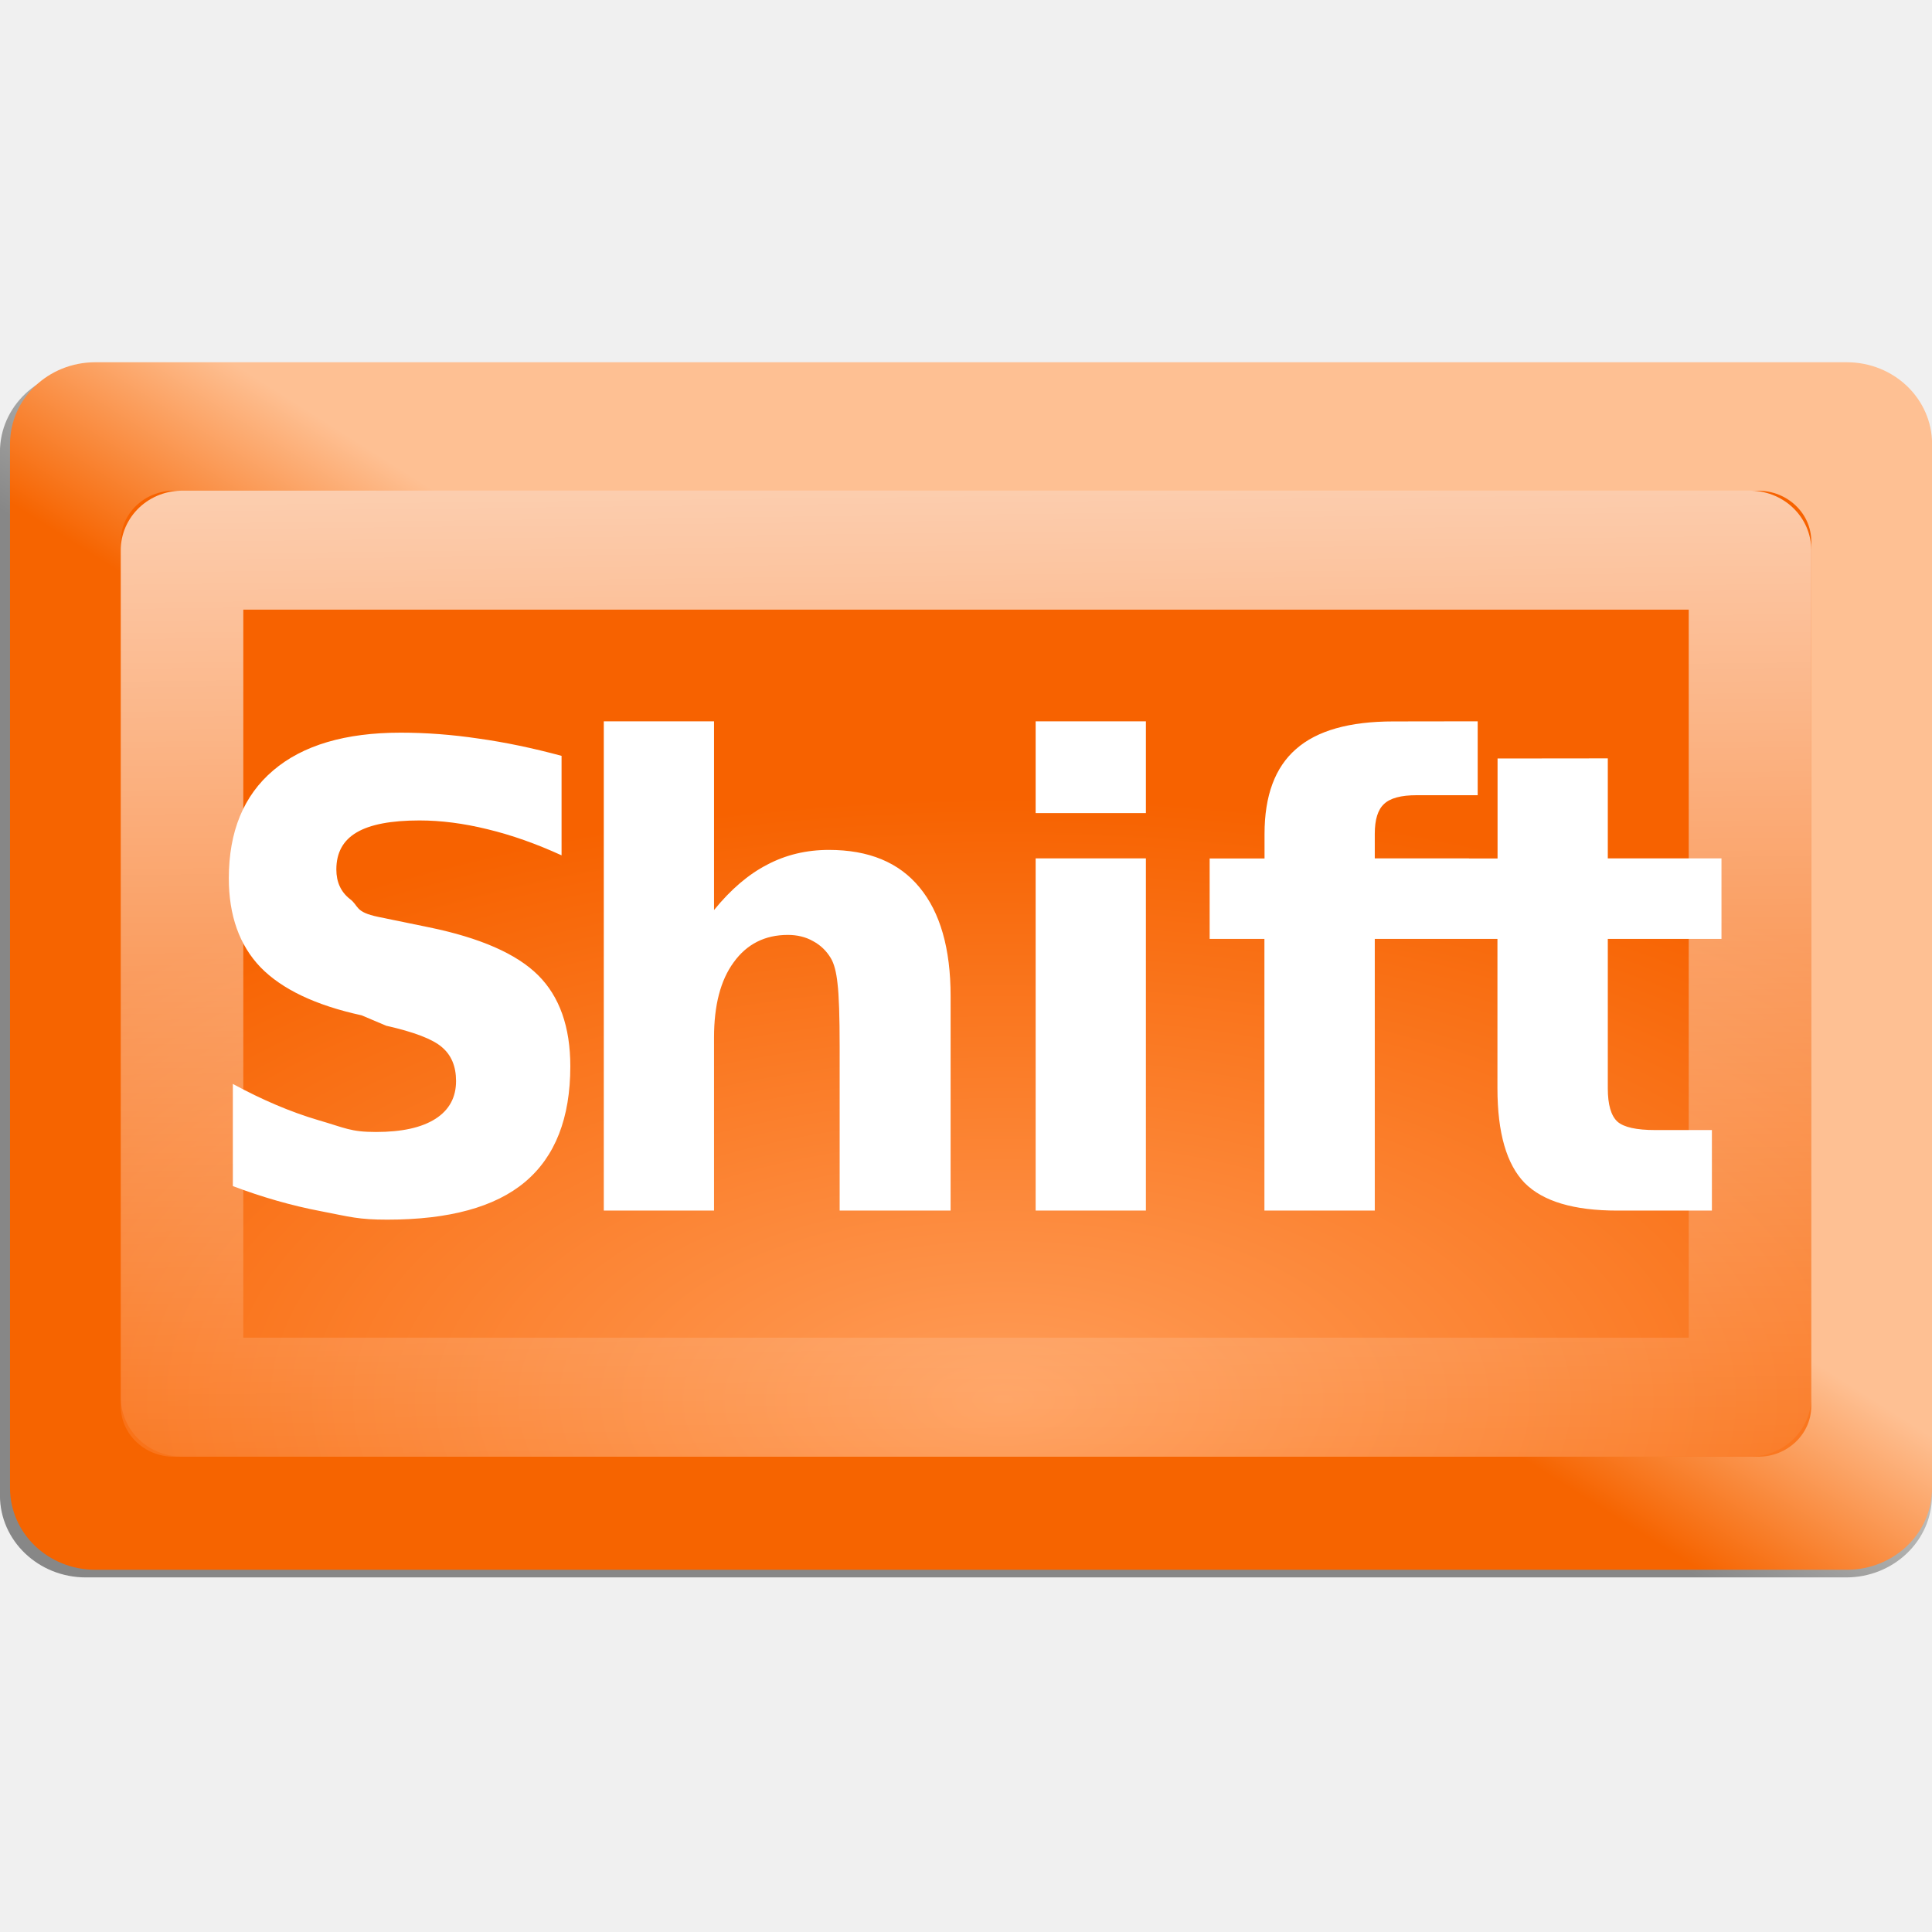
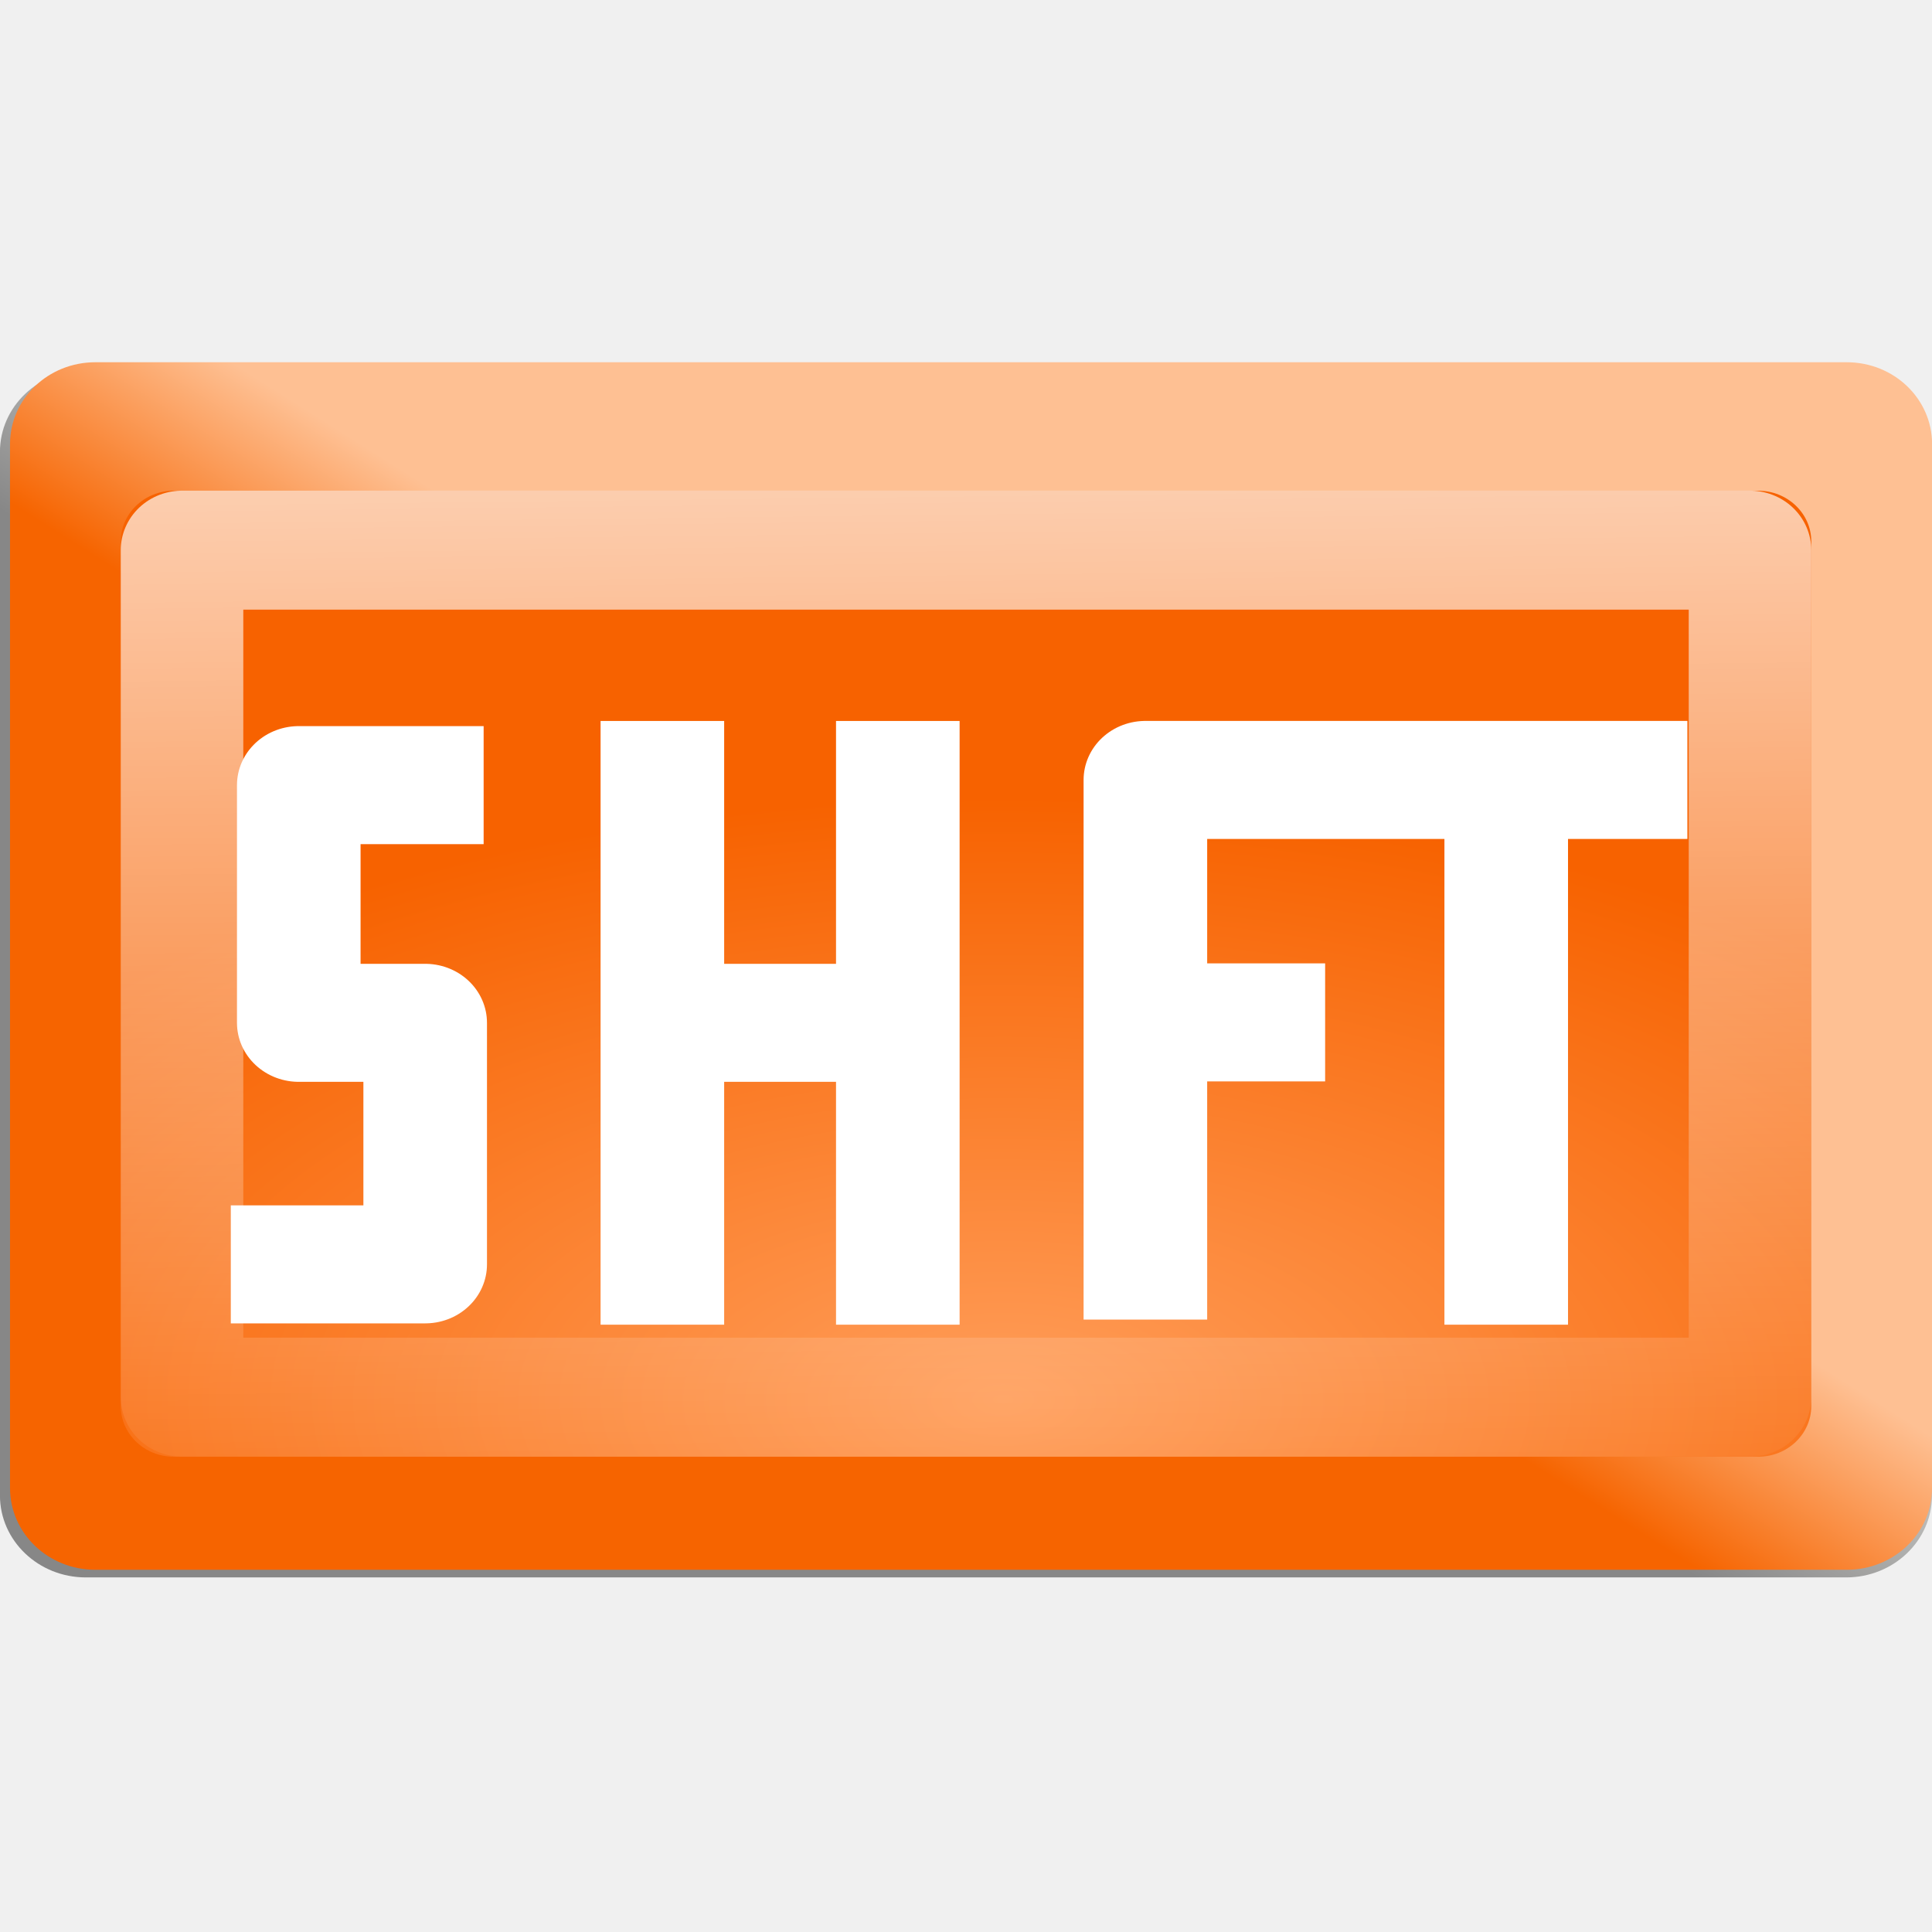
<svg xmlns="http://www.w3.org/2000/svg" xmlns:xlink="http://www.w3.org/1999/xlink" width="16" height="16" viewBox="0 0 16 16" version="1.1" id="svg1">
  <defs id="defs1">
    <linearGradient id="linearGradient5">
      <stop style="stop-color:#ffffff;stop-opacity:1;" offset="0" id="stop5" />
      <stop style="stop-color:#ffffff;stop-opacity:0;" offset="1" id="stop6" />
    </linearGradient>
    <linearGradient id="linearGradient2">
      <stop style="stop-color:#878787;stop-opacity:1;" offset="0" id="stop2" />
      <stop style="stop-color:#cdcdca;stop-opacity:1;" offset="1" id="stop3" />
    </linearGradient>
    <linearGradient id="linearGradient5801-3-8-6-3">
      <stop style="stop-color:#d3d7cf;stop-opacity:1" offset="0" id="stop5803-7-3-7-6" />
      <stop style="stop-color:#888a85;stop-opacity:1" offset="1" id="stop5805-7-8-5-5" />
    </linearGradient>
    <linearGradient id="linearGradient5035-3-6-4-4-0">
      <stop style="stop-color:#ffffff;stop-opacity:1;" offset="0" id="stop5037-9-2-0-7-5" />
      <stop style="stop-color:#c0beba;stop-opacity:1;" offset="1" id="stop5039-8-6-9-1-0" />
    </linearGradient>
    <linearGradient id="linearGradient6079-0-9-9-1">
      <stop id="stop6081-8-3-0-1" offset="0" style="stop-color:#babdb6;stop-opacity:1" />
      <stop id="stop6083-8-3-0-3" offset="1" style="stop-color:#eeeeec;stop-opacity:1" />
    </linearGradient>
    <linearGradient xlink:href="#linearGradient2" id="linearGradient3" x1="14.798" y1="23.679" x2="24.042" y2="6.16" gradientUnits="userSpaceOnUse" />
    <linearGradient xlink:href="#linearGradient2" id="linearGradient4" gradientUnits="userSpaceOnUse" x1="13.502" y1="12.638" x2="15.125" y2="10.447" />
    <linearGradient xlink:href="#linearGradient2-2" id="linearGradient4-0" gradientUnits="userSpaceOnUse" x1="13.502" y1="12.638" x2="15.125" y2="10.447" />
    <linearGradient id="linearGradient2-2">
      <stop style="stop-color:#f66400;stop-opacity:1;" offset="0" id="stop2-3" />
      <stop style="stop-color:#fec093;stop-opacity:1;" offset="1" id="stop3-7" />
    </linearGradient>
    <linearGradient xlink:href="#linearGradient5" id="linearGradient6-6" x1="8.31" y1="0.403" x2="8.442" y2="11.639" gradientUnits="userSpaceOnUse" />
    <radialGradient xlink:href="#linearGradient5035-3-6-4-4-0-6" id="radialGradient5-0" cx="-16.961" cy="21.251" fx="-16.961" fy="21.251" r="9.21" gradientTransform="matrix(1.441402,6.0885086e-8,-8.864392e-8,0.8725965,7.189958,0.5085849)" gradientUnits="userSpaceOnUse" />
    <linearGradient id="linearGradient5035-3-6-4-4-0-6">
      <stop style="stop-color:#ff9d59;stop-opacity:1;" offset="0" id="stop5037-9-2-0-7-5-2" />
      <stop style="stop-color:#f76200;stop-opacity:1;" offset="1" id="stop5039-8-6-9-1-0-6" />
    </linearGradient>
  </defs>
  <g id="layer1">
    <g style="display:inline;enable-background:new" transform="matrix(0.651482,0,0,0.622168,-3.085616,-0.3179291)" id="g139-4-1-1-2">
      <g style="opacity:1;fill:url(#linearGradient3);stroke:none;stroke-width:0.856;stroke-opacity:1" id="g5796-5-9-3-2" transform="matrix(1.23871,0,0,1.100917,-3.993484,-1.346327)">
        <rect height="14.599" id="rect147-9-1-7-5" rx="0.881" ry="0.991" style="color:#000000;display:block;overflow:visible;visibility:visible;fill:url(#linearGradient4);fill-opacity:1;stroke:none;stroke-width:1.345;stroke-linecap:butt;stroke-linejoin:miter;stroke-miterlimit:4;stroke-dasharray:none;stroke-dashoffset:0;stroke-opacity:1;marker:none" width="19.827" x="7.047" y="6.16" />
      </g>
      <path id="rect147-9-1-7-5-2" style="display:block;overflow:visible;fill:url(#linearGradient4-0);stroke:none;stroke-width:1.349;stroke-opacity:1;marker:none;enable-background:new" d="M 7.928,6.16 H 25.994 c 0.488,0 0.881,0.442 0.881,0.991 V 19.769 c 0,0.549 -0.393,0.991 -0.881,0.991 H 7.928 c -0.488,0 -0.881,-0.442 -0.881,-0.991 V 7.151 c 0,-0.549 0.393,-0.991 0.881,-0.991 z" transform="matrix(1.232258,0,0,1.100917,-3.820101,-1.448872)" />
      <rect y="6.949" x="-26.061" width="18.42" transform="matrix(-1.166667,0,0,1,-2.643202,0.09416453)" style="color:#000000;display:block;overflow:visible;visibility:visible;fill:url(#radialGradient5-0);fill-rule:nonzero;stroke:none;stroke-width:1.454;stroke-linecap:butt;stroke-linejoin:round;stroke-miterlimit:4;stroke-dasharray:none;stroke-dashoffset:0;stroke-opacity:1;marker:none;enable-background:new" ry="0.675" rx="0.578" id="rect145-32-6-1-8-7" height="12.858" />
      <rect style="display:inline;fill:none;fill-opacity:1;stroke:url(#linearGradient6-6);stroke-width:0.867;stroke-linejoin:round;stroke-dasharray:none;stroke-opacity:1;enable-background:new" id="rect5-7" width="11.093" height="6.172" x="2.357" y="4.434" transform="matrix(1.796817,0,0,1.826599,2.815051,-0.2648964)" />
-       <g id="g1" transform="translate(0.2819324,-11.86627)" style="fill:#ffffff;fill-opacity:1">
-         <path style="font-weight:bold;font-size:5.333px;font-family:'DejaVu Sans';-inkscape-font-specification:'DejaVu Sans Bold';fill:#ffffff;stroke-width:0.147;fill-opacity:1" d="M 6.904,7.264 V 8.087 C 6.69,7.991 6.482,7.919 6.279,7.871 6.076,7.822 5.884,7.798 5.703,7.798 c -0.24,0 -0.417,0.033 -0.531,0.099 -0.115,0.066 -0.172,0.168 -0.172,0.307 0,0.104 0.038,0.186 0.115,0.245 0.078,0.057 0.038,0.107 0.241,0.148 l 0.427,0.086 c 0.432,0.087 0.74,0.219 0.922,0.396 0.182,0.177 0.273,0.429 0.273,0.755 0,0.429 -0.128,0.748 -0.383,0.958 -0.253,0.208 -0.641,0.312 -1.164,0.312 -0.247,0 -0.313,-0.023 -0.562,-0.07 C 4.622,10.988 4.373,10.918 4.125,10.826 V 9.98 c 0.248,0.132 0.488,0.232 0.719,0.299 0.233,0.066 0.276,0.099 0.491,0.099 0.219,0 0.386,-0.036 0.503,-0.109 0.116,-0.073 0.174,-0.177 0.174,-0.313 0,-0.122 -0.04,-0.215 -0.12,-0.281 C 5.814,9.609 5.657,9.55 5.421,9.498 L 5.214,9.412 C 4.825,9.329 4.54,9.196 4.359,9.014 4.181,8.832 4.091,8.586 4.091,8.277 c 0,-0.387 0.125,-0.685 0.375,-0.893 C 4.716,7.175 5.076,7.071 5.544,7.071 c 0.214,0 0.433,0.016 0.659,0.049 0.226,0.031 0.459,0.079 0.701,0.143 z M 10.193,9.253 V 11.029 H 9.255 V 10.74 9.675 c 0,-0.255 -0.006,-0.431 -0.018,-0.526 C 9.227,9.054 9.208,8.983 9.18,8.938 9.143,8.878 9.094,8.831 9.031,8.798 c -0.062,-0.035 -0.134,-0.052 -0.214,-0.052 -0.194,0 -0.347,0.076 -0.458,0.227 C 8.248,9.121 8.193,9.329 8.193,9.595 V 11.029 H 7.261 V 6.977 H 8.193 V 8.54 C 8.334,8.37 8.483,8.245 8.641,8.165 8.799,8.083 8.973,8.042 9.164,8.042 c 0.337,0 0.592,0.103 0.766,0.31 0.175,0.207 0.263,0.507 0.263,0.901 z m 0.719,-1.141 h 0.932 v 2.917 h -0.932 z m 0,-1.135 h 0.932 v 0.76 h -0.932 z m 3.737,0 v 0.612 h -0.516 c -0.132,0 -0.224,0.024 -0.276,0.073 -0.052,0.047 -0.078,0.129 -0.078,0.247 v 0.203 h 0.797 V 8.779 H 13.779 V 11.029 H 12.846 V 8.779 H 12.383 V 8.113 h 0.464 V 7.91 c 0,-0.318 0.089,-0.552 0.266,-0.703 0.177,-0.153 0.451,-0.229 0.823,-0.229 z m 1.1,0.307 v 0.828 h 0.961 v 0.667 h -0.961 v 1.237 c 0,0.135 0.027,0.227 0.081,0.276 0.054,0.047 0.161,0.07 0.32,0.07 h 0.479 v 0.667 h -0.799 c -0.368,0 -0.629,-0.076 -0.784,-0.229 C 14.893,10.646 14.816,10.384 14.816,10.016 V 8.779 H 14.353 V 8.113 h 0.464 V 7.285 Z" id="text1" transform="matrix(1.503637,0,0,1.607283,1.211801,10.76449)" aria-label="Shift" />
+       <g id="g13" style="display:inline;stroke:#ffffff;stroke-opacity:1;enable-background:new" transform="translate(-0.03973756,-0.04735502)">
+         <path style="fill:#000000;fill-opacity:0;stroke:#ffffff;stroke-width:1.571;stroke-linejoin:round;stroke-opacity:1;paint-order:stroke fill markers" d="M 10.924,11.009 H 8.574 v 3.164 h 1.607 v 3.215 H 7.71" id="path5" />
+         <g id="g12" style="stroke:#ffffff;stroke-opacity:1">
+           <path style="fill:#000000;fill-opacity:0;stroke:#ffffff;stroke-width:1.571;stroke-linejoin:round;stroke-opacity:1;paint-order:stroke fill markers" d="m 13.196,10.155 v 8.036" id="path6" />
+           <path style="fill:#000000;fill-opacity:0;stroke:#ffffff;stroke-width:1.571;stroke-linejoin:round;stroke-opacity:1;paint-order:stroke fill markers" d="m 13.196,14.173 h 3.145" id="path7" />
+           <path style="fill:#000000;fill-opacity:0;stroke:#ffffff;stroke-width:1.571;stroke-linejoin:round;stroke-opacity:1;paint-order:stroke fill markers" d="m 16.189,10.155 v 8.036" id="path8" />
+         </g>
+         <g id="g11" style="stroke:#ffffff;stroke-opacity:1">
+           <path style="fill:#000000;fill-opacity:0;stroke:#ffffff;stroke-width:1.571;stroke-linejoin:round;stroke-opacity:1;paint-order:stroke fill markers" d="m 19.336,18.123 v -7.183 h 2.285 m 0,0 h 4.605" id="path9" />
+           <path style="fill:#000000;fill-opacity:0;stroke:#ffffff;stroke-width:1.571;stroke-linejoin:round;stroke-opacity:1;paint-order:stroke fill markers" d="m 19.336,14.167 h 2.285" id="path10" />
+           <path style="fill:#000000;fill-opacity:0;stroke:#ffffff;stroke-width:1.571;stroke-linejoin:round;stroke-opacity:1;paint-order:stroke fill markers" d="m 23.923,10.94 v 7.251" id="path11" />
+         </g>
      </g>
    </g>
  </g>
</svg>
